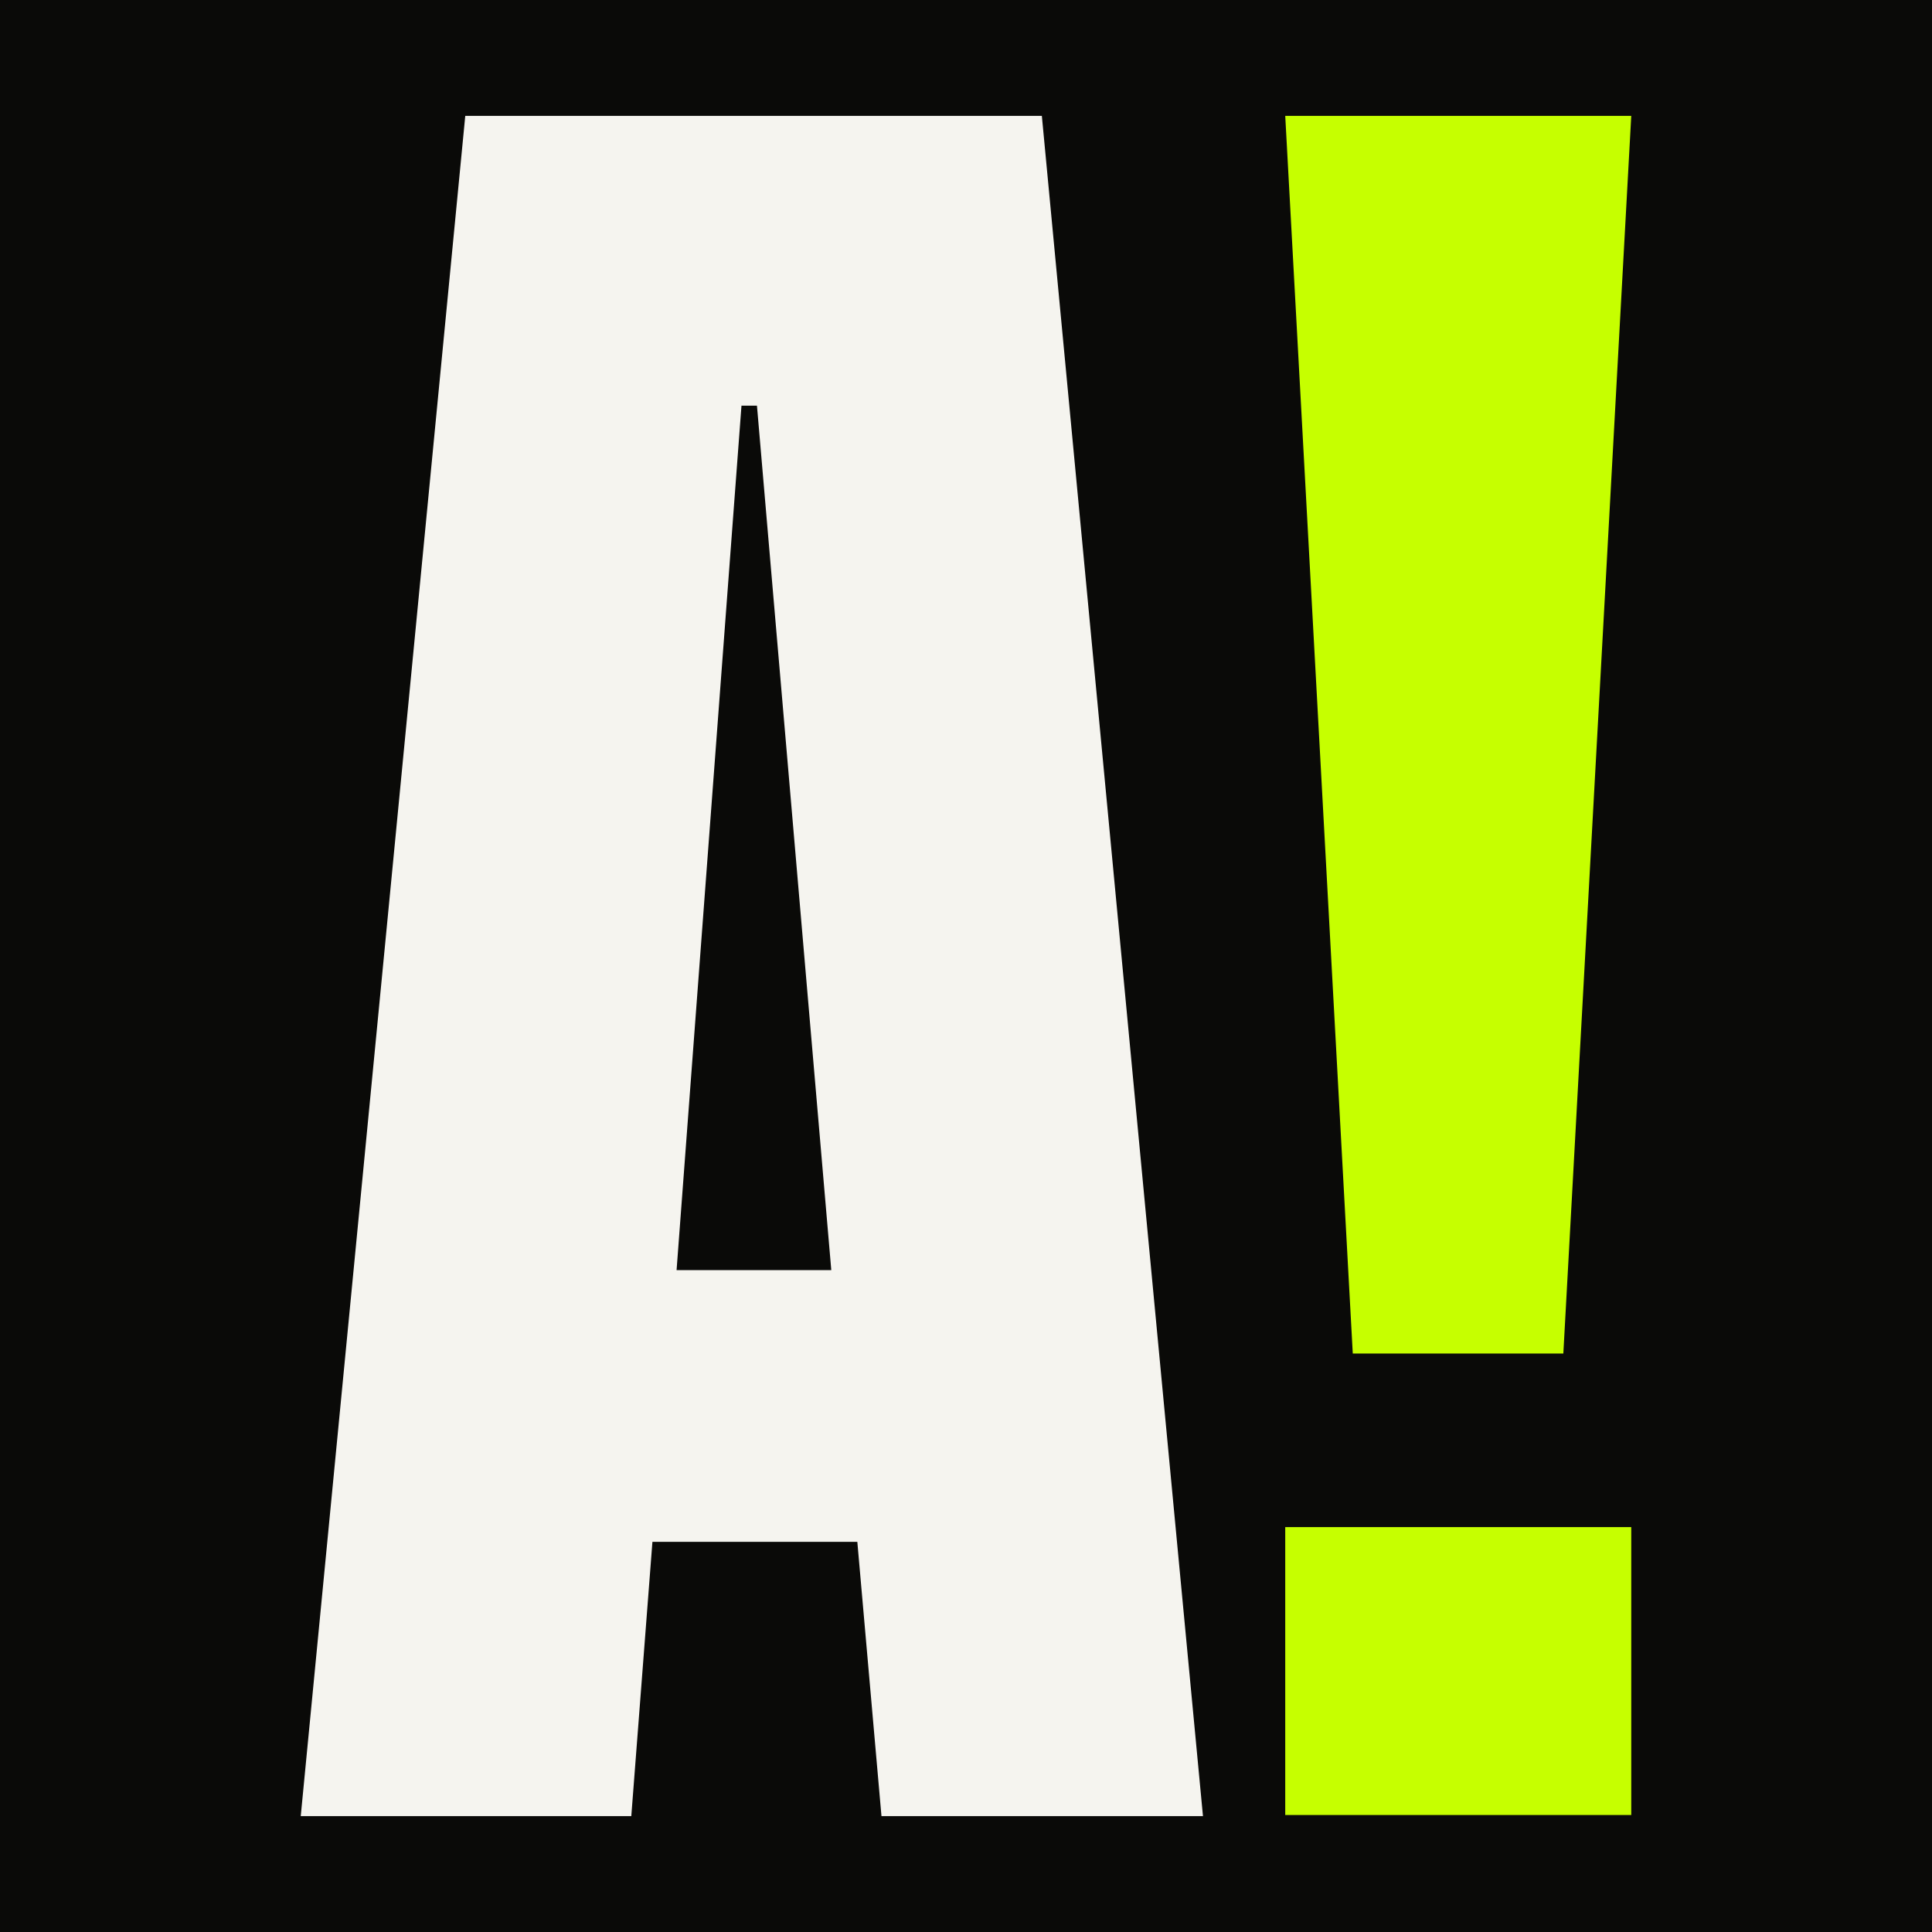
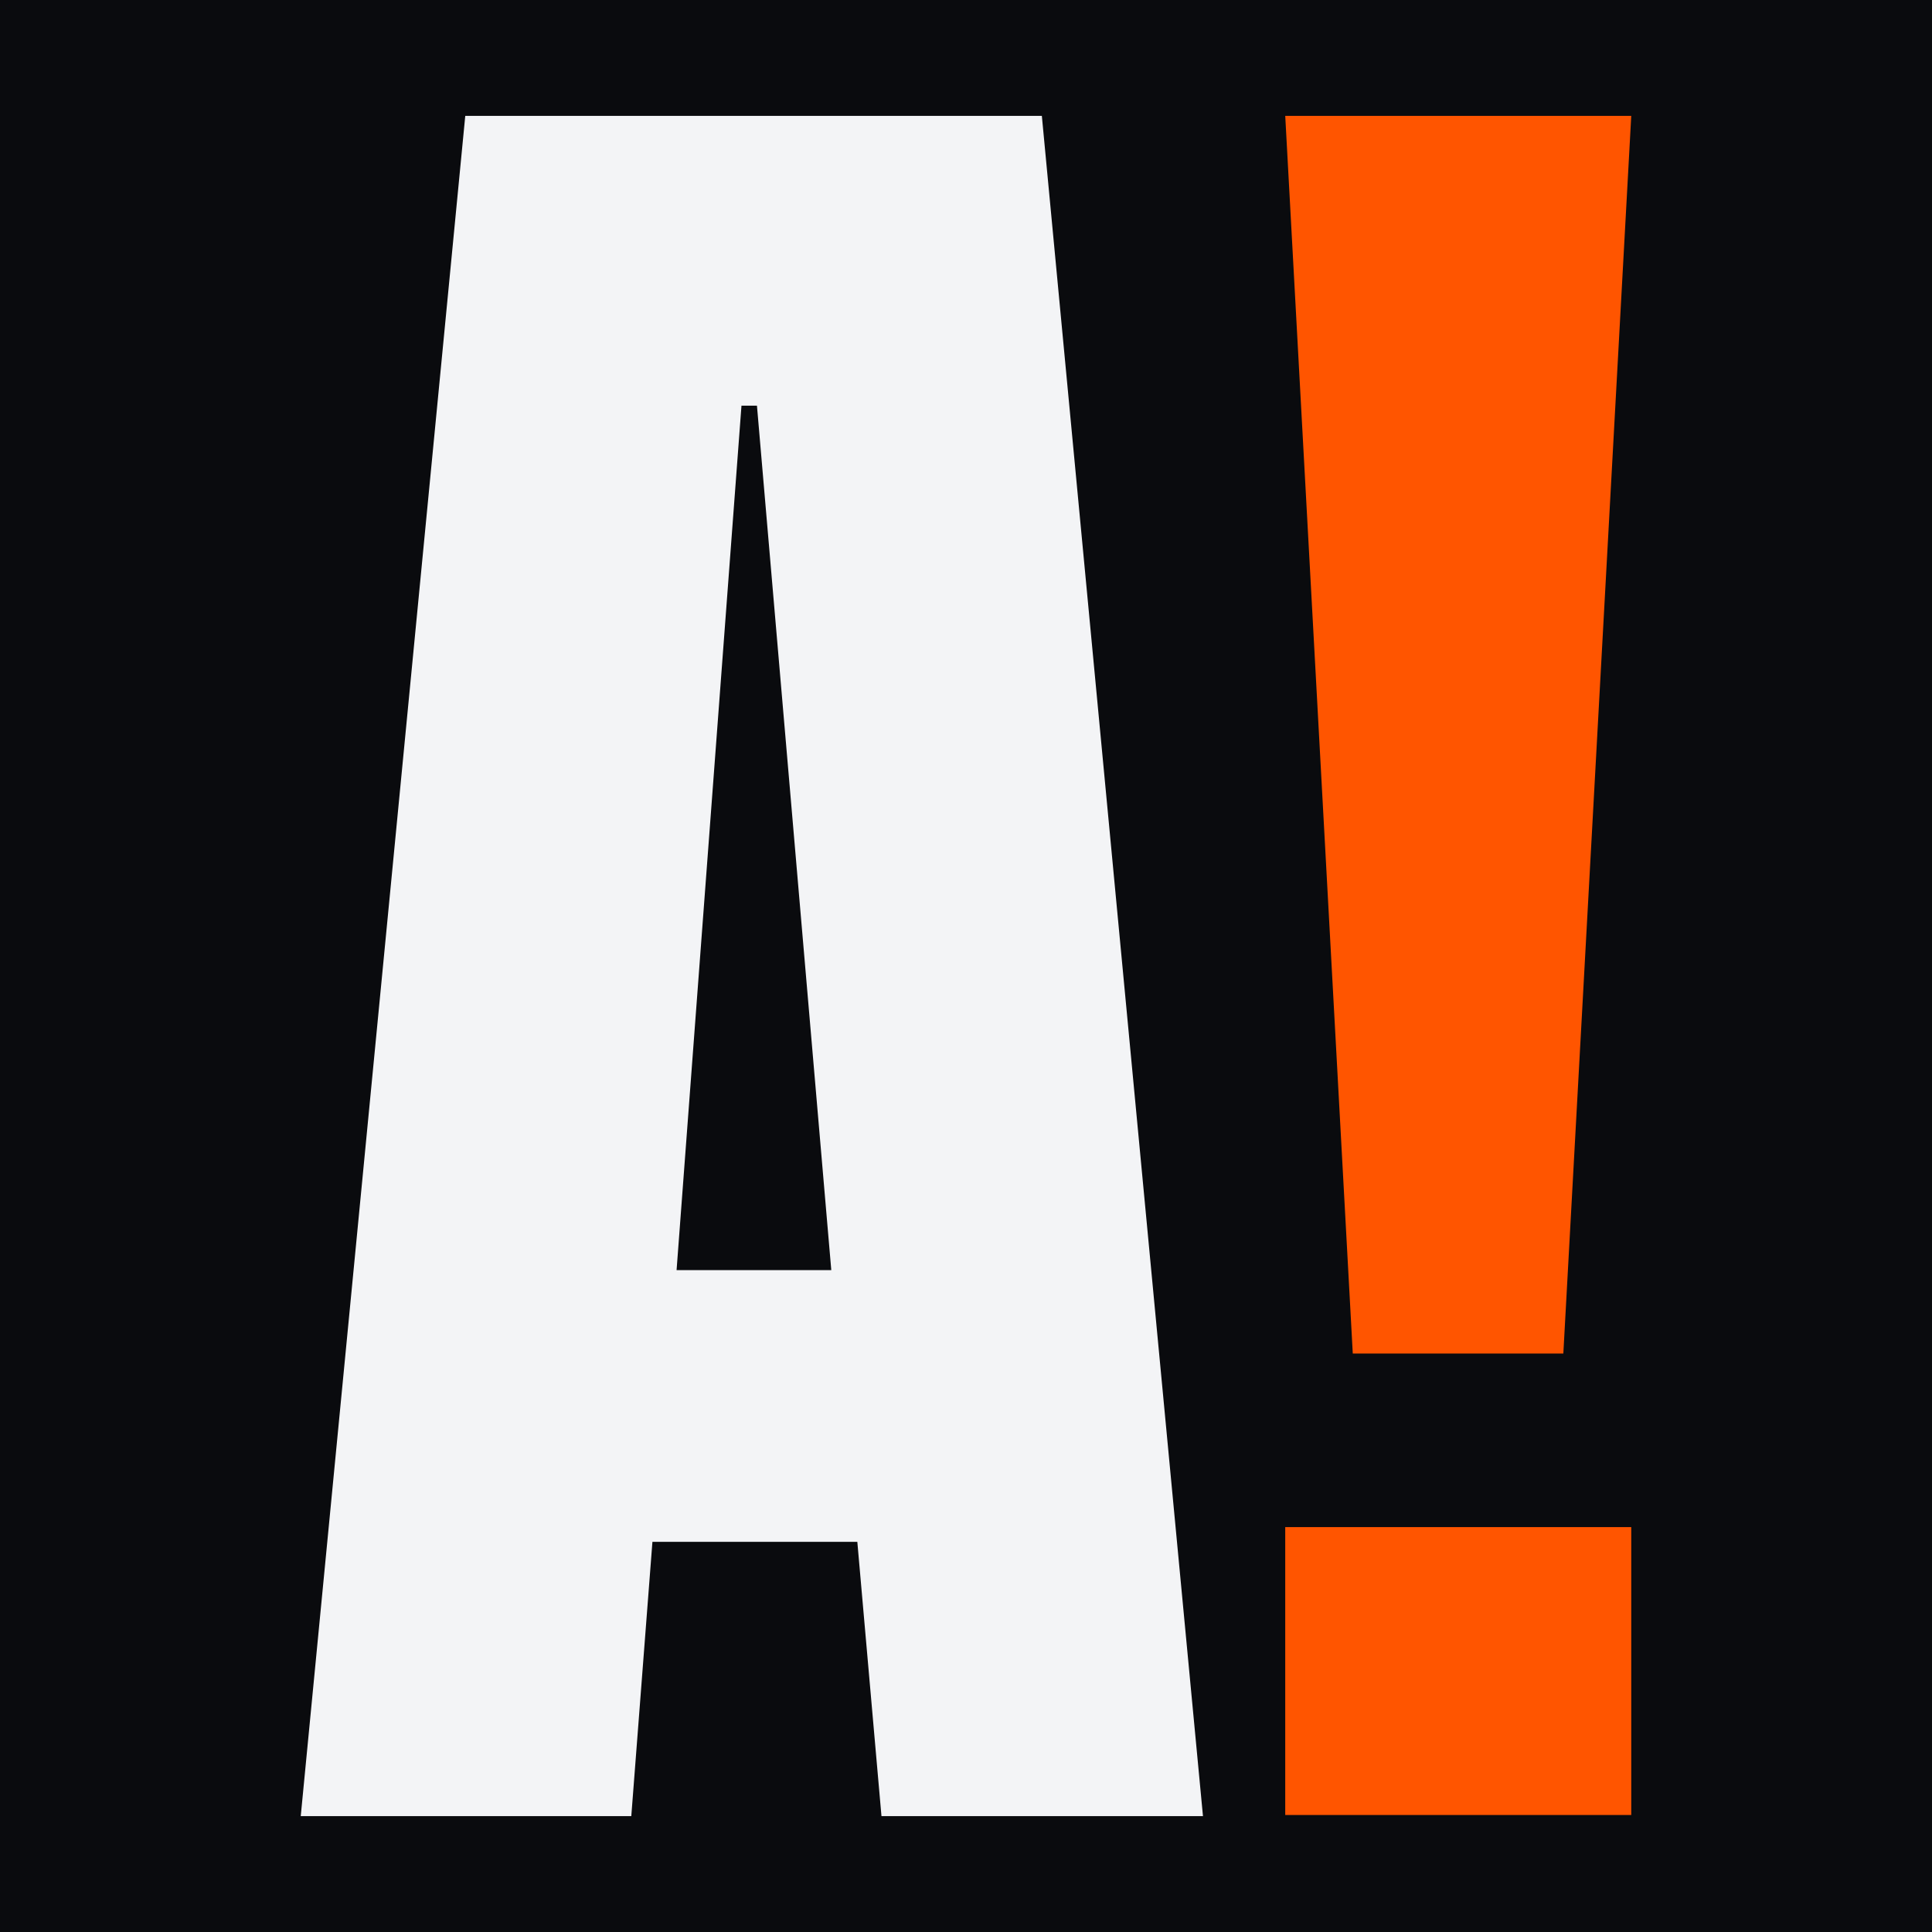
<svg xmlns="http://www.w3.org/2000/svg" viewBox="0 0 512 512" width="512" height="512" role="img" aria-label="Auê!">
-   <rect width="512" height="512" fill="#0a0a08" />
-   <path fill="#f5f4ef" fill-rule="evenodd" d="M79.7 481.3 L123.3 30.7 L276.1 30.7 L318.8 481.3 L233.6 481.3 L227.2 408.6 L172.9 408.6 L167.3 481.3 Z M179.3 336.6 L220.3 336.6 L200.6 107.5 L196.5 107.5 Z" />
-   <path fill="#c6ff00" d="M358.5 358.7 L340.6 30.7 L432.3 30.7 L414.3 358.7 Z M340.6 481.0 L340.6 404.7 L432.3 404.7 L432.3 481.0 Z" />
+   <rect width="512" height="512" fill="#0a0b0e" />
+   <path fill="#f3f4f6" fill-rule="evenodd" d="M79.7 481.3 L123.3 30.7 L276.1 30.7 L318.8 481.3 L233.6 481.3 L227.2 408.6 L172.9 408.6 L167.3 481.3 Z M179.3 336.6 L220.3 336.6 L200.6 107.5 L196.5 107.5 Z" />
+   <path fill="#ff5500" d="M358.5 358.7 L340.6 30.7 L432.3 30.7 L414.3 358.7 Z M340.6 481.0 L340.6 404.7 L432.3 404.7 L432.3 481.0 Z" />
</svg>
